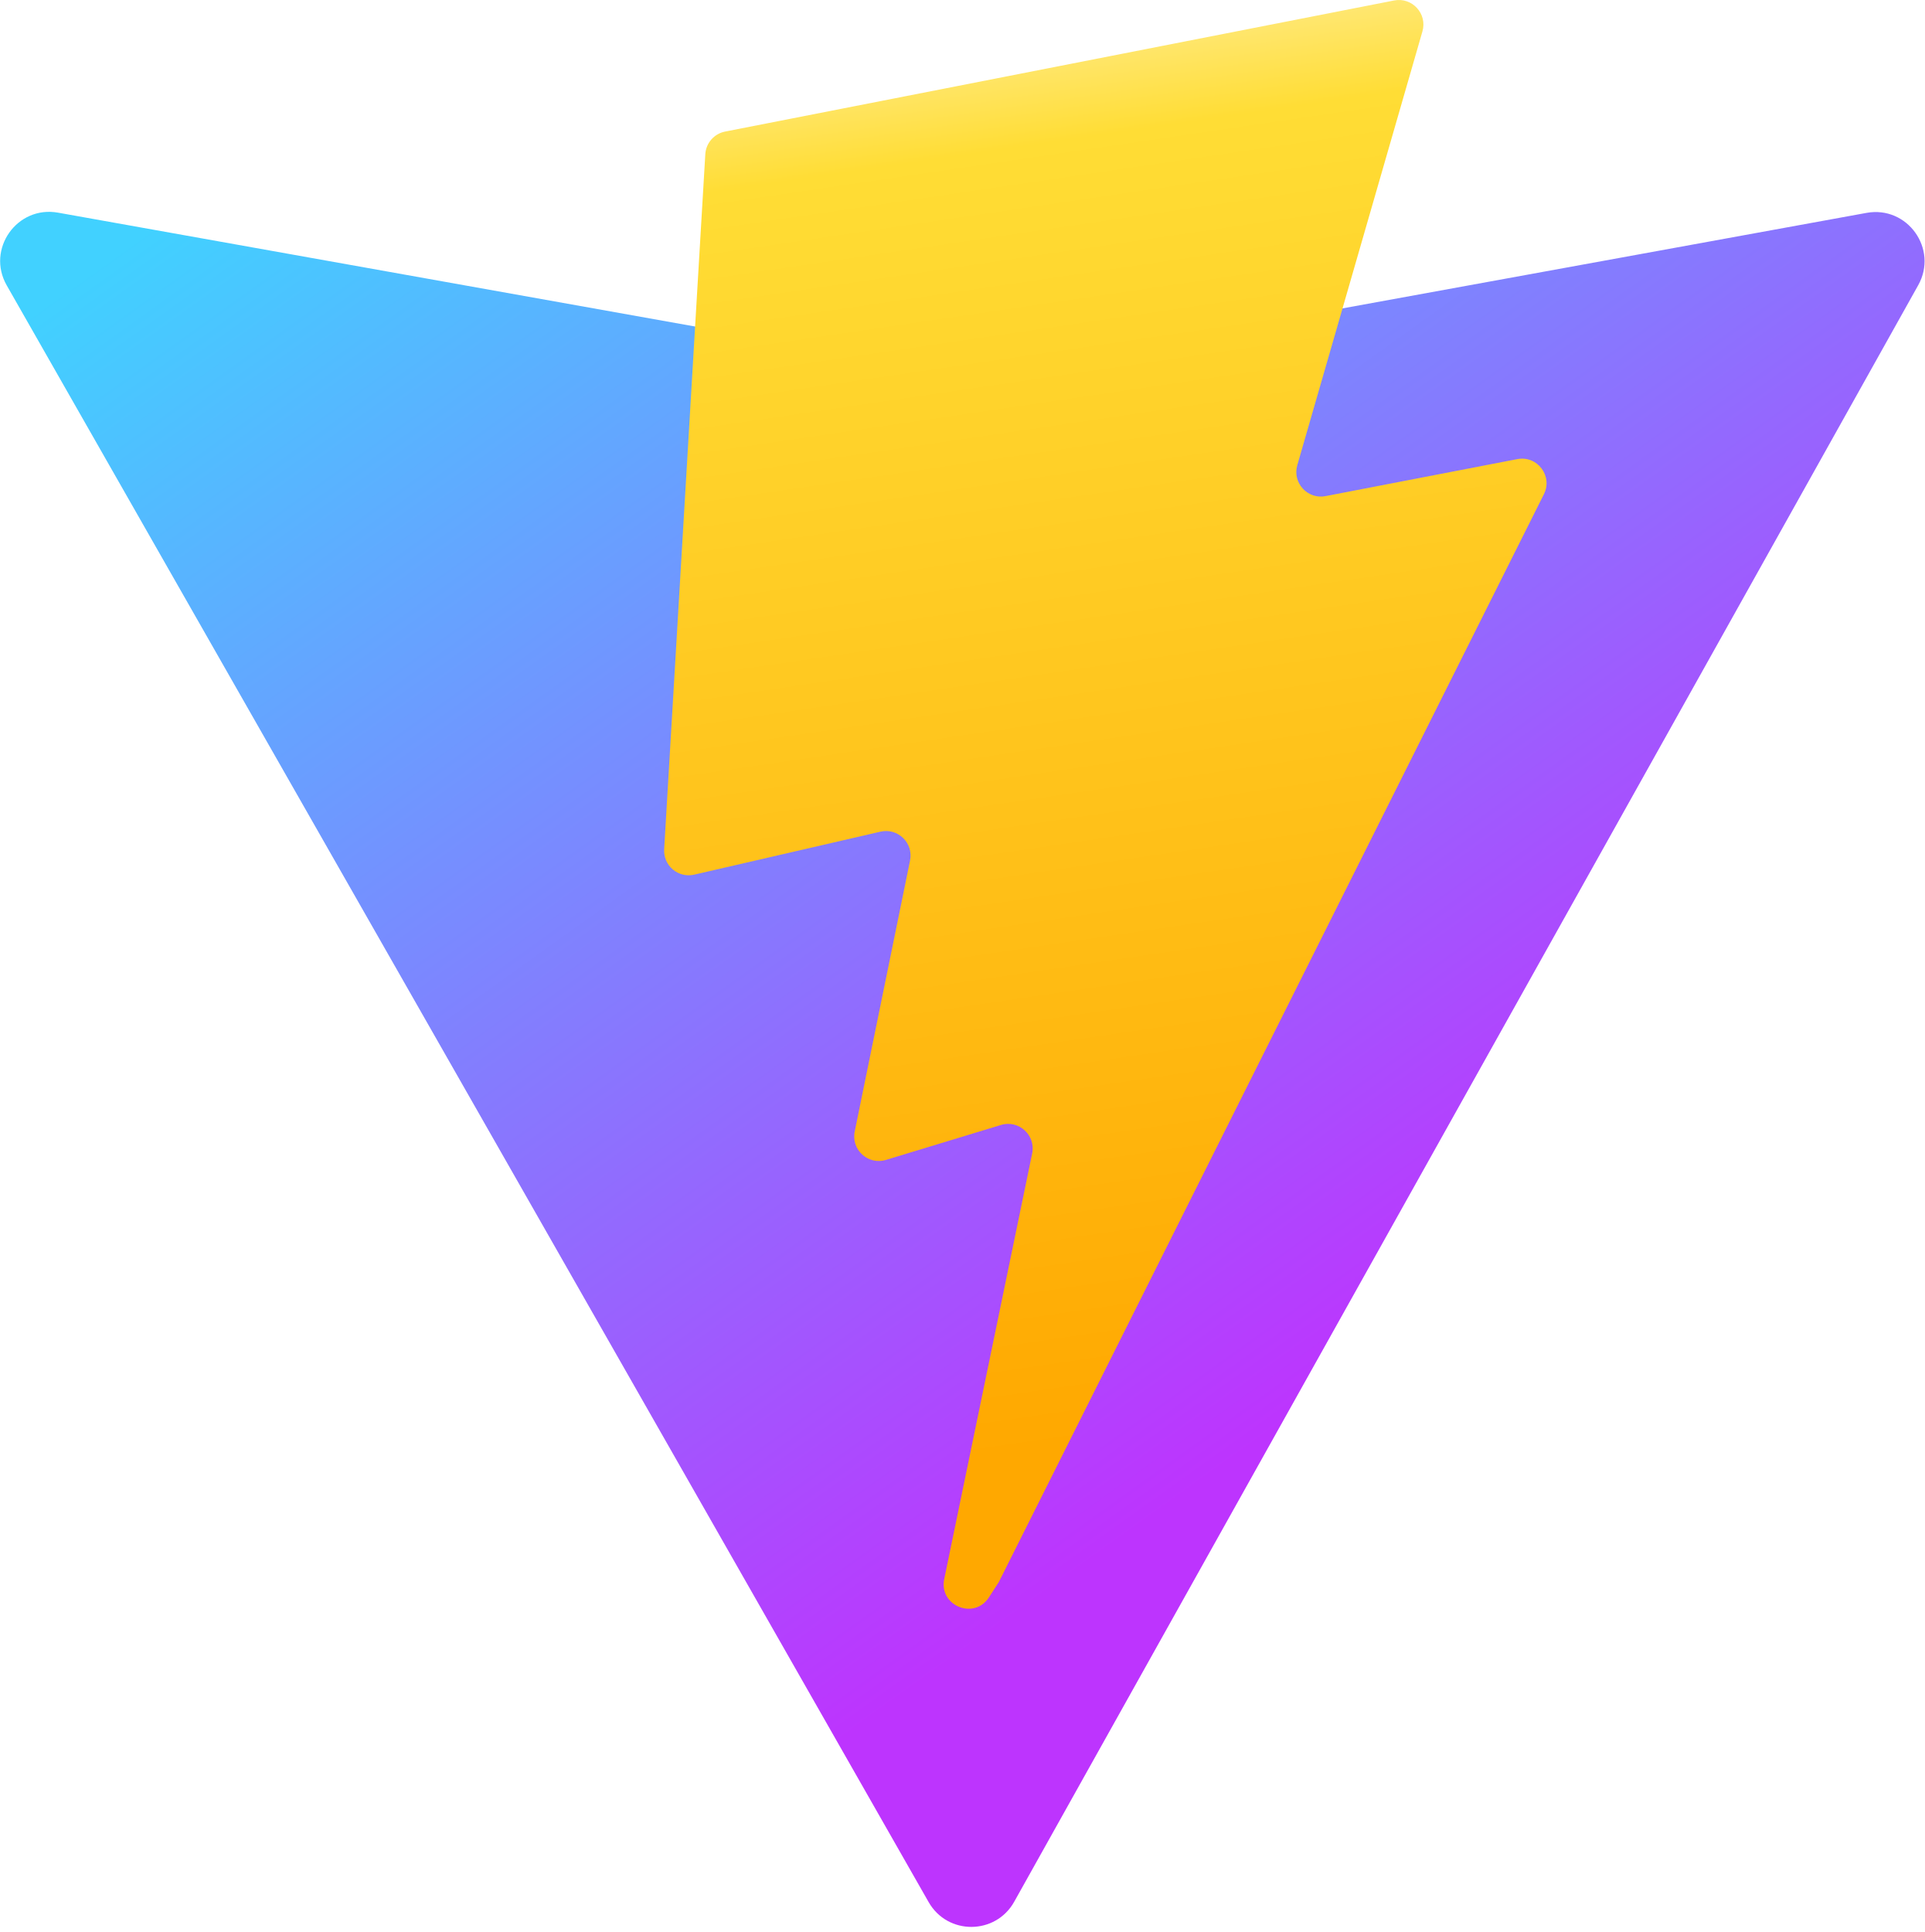
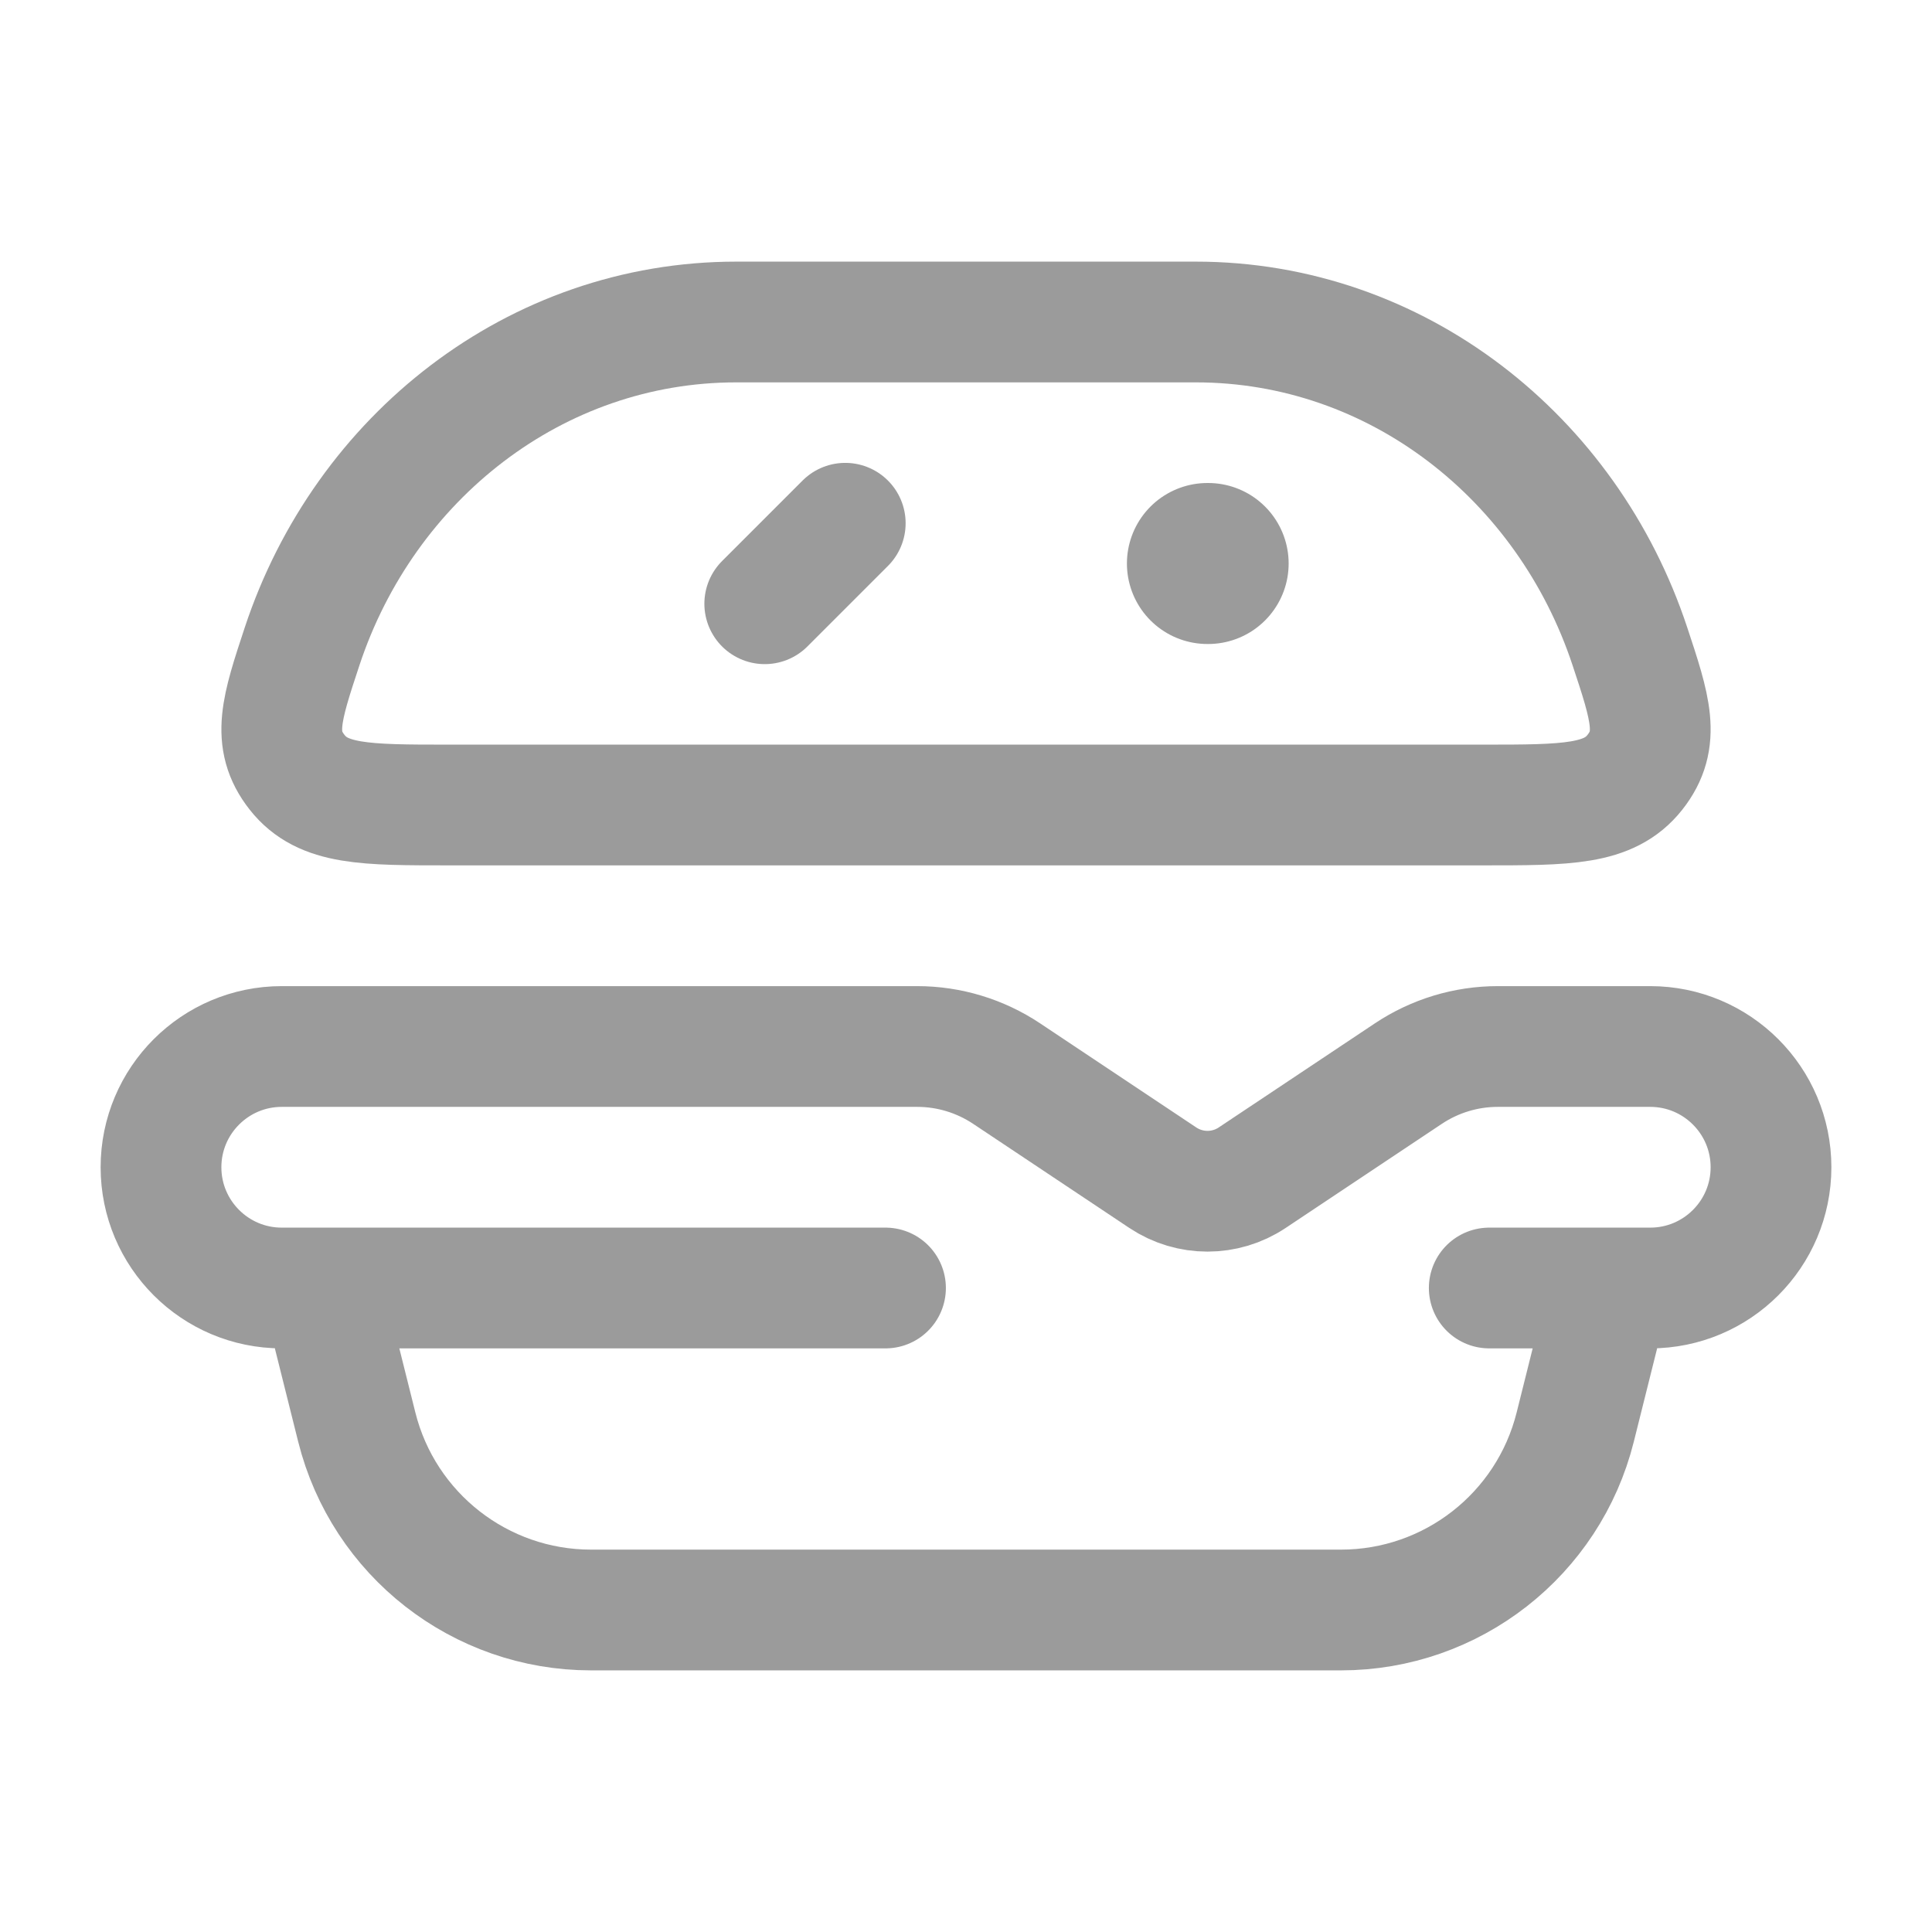
- <svg xmlns="http://www.w3.org/2000/svg" aria-hidden="true" role="img" class="iconify iconify--logos" width="31.88" height="32" preserveAspectRatio="xMidYMid meet" viewBox="0 0 256 257">
-   <defs>
-     <linearGradient id="IconifyId1813088fe1fbc01fb466" x1="-.828%" x2="57.636%" y1="7.652%" y2="78.411%">
-       <stop offset="0%" stop-color="#41D1FF" />
-       <stop offset="100%" stop-color="#BD34FE" />
-     </linearGradient>
-     <linearGradient id="IconifyId1813088fe1fbc01fb467" x1="43.376%" x2="50.316%" y1="2.242%" y2="89.03%">
-       <stop offset="0%" stop-color="#FFEA83" />
-       <stop offset="8.333%" stop-color="#FFDD35" />
-       <stop offset="100%" stop-color="#FFA800" />
-     </linearGradient>
-   </defs>
-   <path fill="url(#IconifyId1813088fe1fbc01fb466)" d="M255.153 37.938L134.897 252.976c-2.483 4.44-8.862 4.466-11.382.048L.875 37.958c-2.746-4.814 1.371-10.646 6.827-9.67l120.385 21.517a6.537 6.537 0 0 0 2.322-.004l117.867-21.483c5.438-.991 9.574 4.796 6.877 9.62Z" />
-   <path fill="url(#IconifyId1813088fe1fbc01fb467)" d="M185.432.063L96.44 17.501a3.268 3.268 0 0 0-2.634 3.014l-5.474 92.456a3.268 3.268 0 0 0 3.997 3.378l24.777-5.718c2.318-.535 4.413 1.507 3.936 3.838l-7.361 36.047c-.495 2.426 1.782 4.5 4.151 3.78l15.304-4.649c2.372-.72 4.652 1.36 4.15 3.788l-11.698 56.621c-.732 3.542 3.979 5.473 5.943 2.437l1.313-2.028l72.516-144.72c1.215-2.423-.88-5.186-3.54-4.672l-25.505 4.922c-2.396.462-4.435-1.77-3.759-4.114l16.646-57.705c.677-2.35-1.37-4.583-3.769-4.113Z" />
+ <svg xmlns="http://www.w3.org/2000/svg" viewBox="0 0 24 24" width="24" height="24" color="#9b9b9b" fill="none">
+   <path d="M14.854 4H9.146C6.65 4 4.529 5.683 3.753 8.029C3.498 8.801 3.37 9.187 3.691 9.594C4.011 10 4.534 10 5.578 10H18.422C19.466 10 19.988 10 20.309 9.594C20.63 9.187 20.503 8.801 20.247 8.029C19.471 5.683 17.35 4 14.854 4Z" stroke="currentColor" stroke-width="1.5" stroke-linecap="round" stroke-linejoin="round" />
+   <path d="M4 16H3.5C2.672 16 2 15.328 2 14.5C2 13.672 2.672 13 3.5 13H11.394C11.789 13 12.175 13.117 12.504 13.336L14.445 14.63C14.781 14.854 15.219 14.854 15.555 14.63L17.496 13.336C17.825 13.117 18.211 13 18.606 13H20.5C21.328 13 22 13.672 22 14.5C22 15.328 21.328 16 20.5 16H20M4 16L4.432 17.728C4.766 19.063 5.966 20 7.342 20H16.658C18.034 20 19.234 19.063 19.568 17.728L20 16M4 16H11M20 16H18.5" stroke="currentColor" stroke-width="1.5" stroke-linecap="round" stroke-linejoin="round" />
+   <path d="M15.008 7L14.999 7" stroke="currentColor" stroke-width="2" stroke-linecap="round" stroke-linejoin="round" />
+   <path d="M10.5 6.5L9.5 7.5" stroke="currentColor" stroke-width="1.5" stroke-linecap="round" stroke-linejoin="round" />
</svg>
